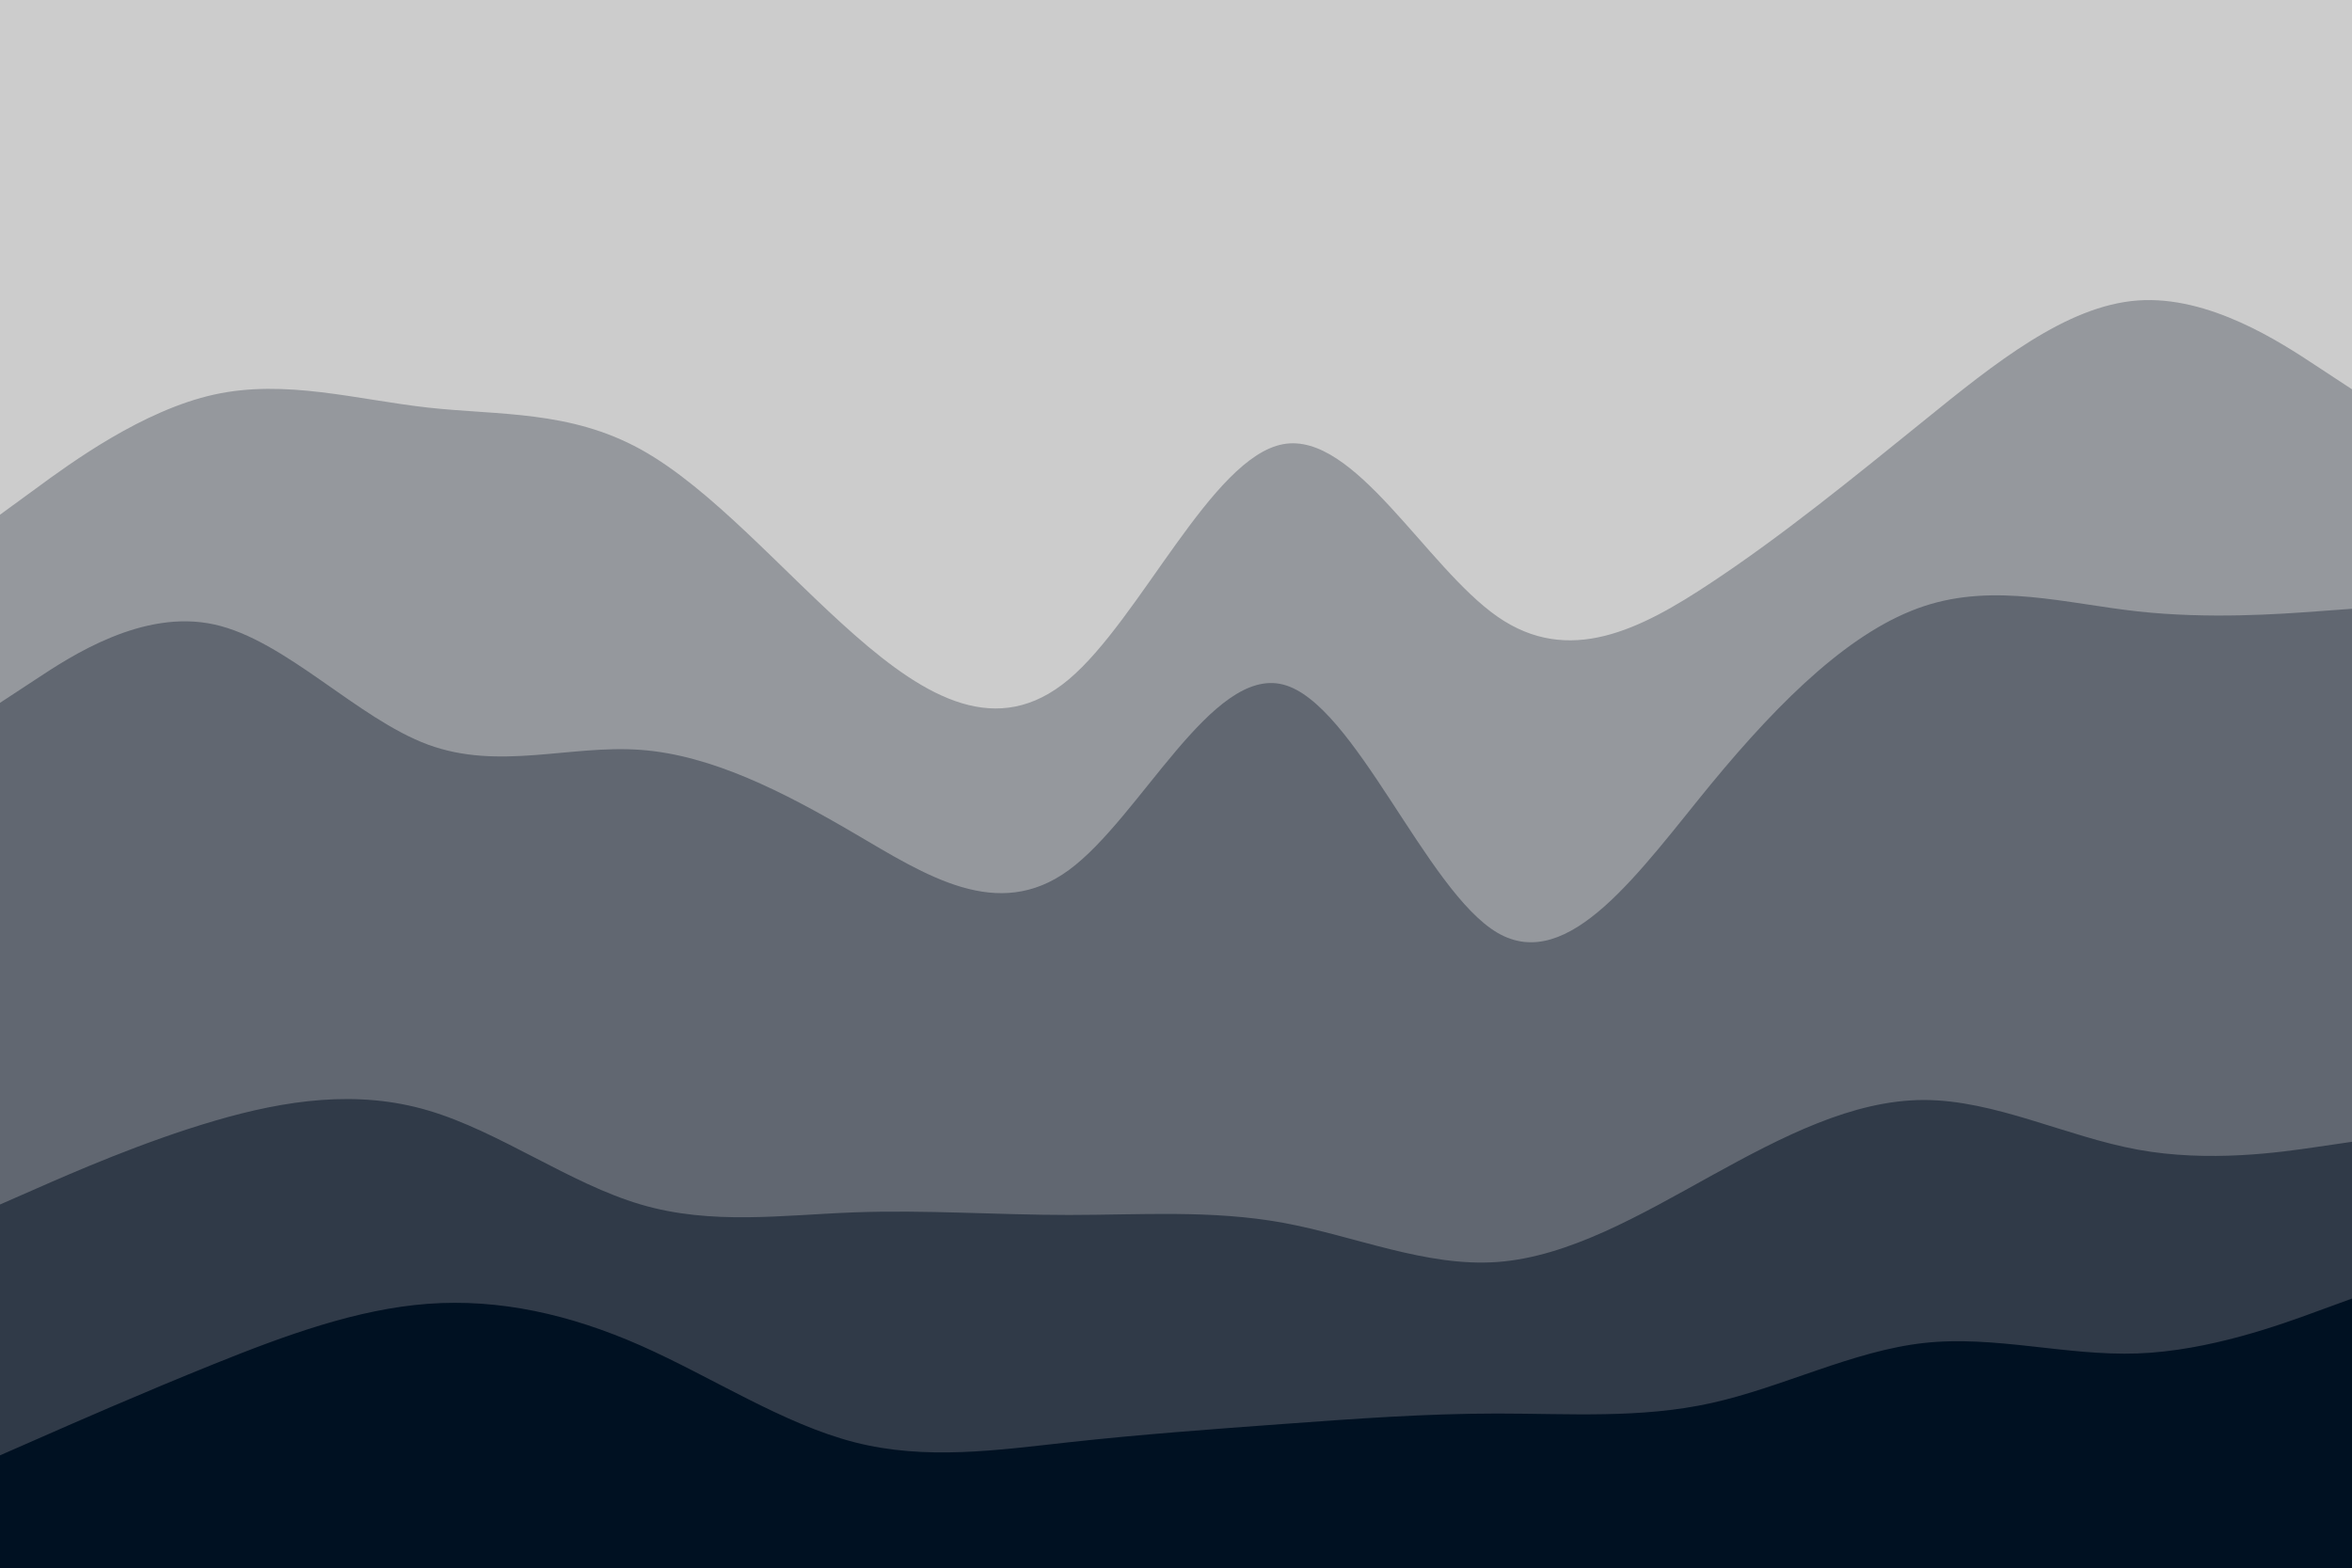
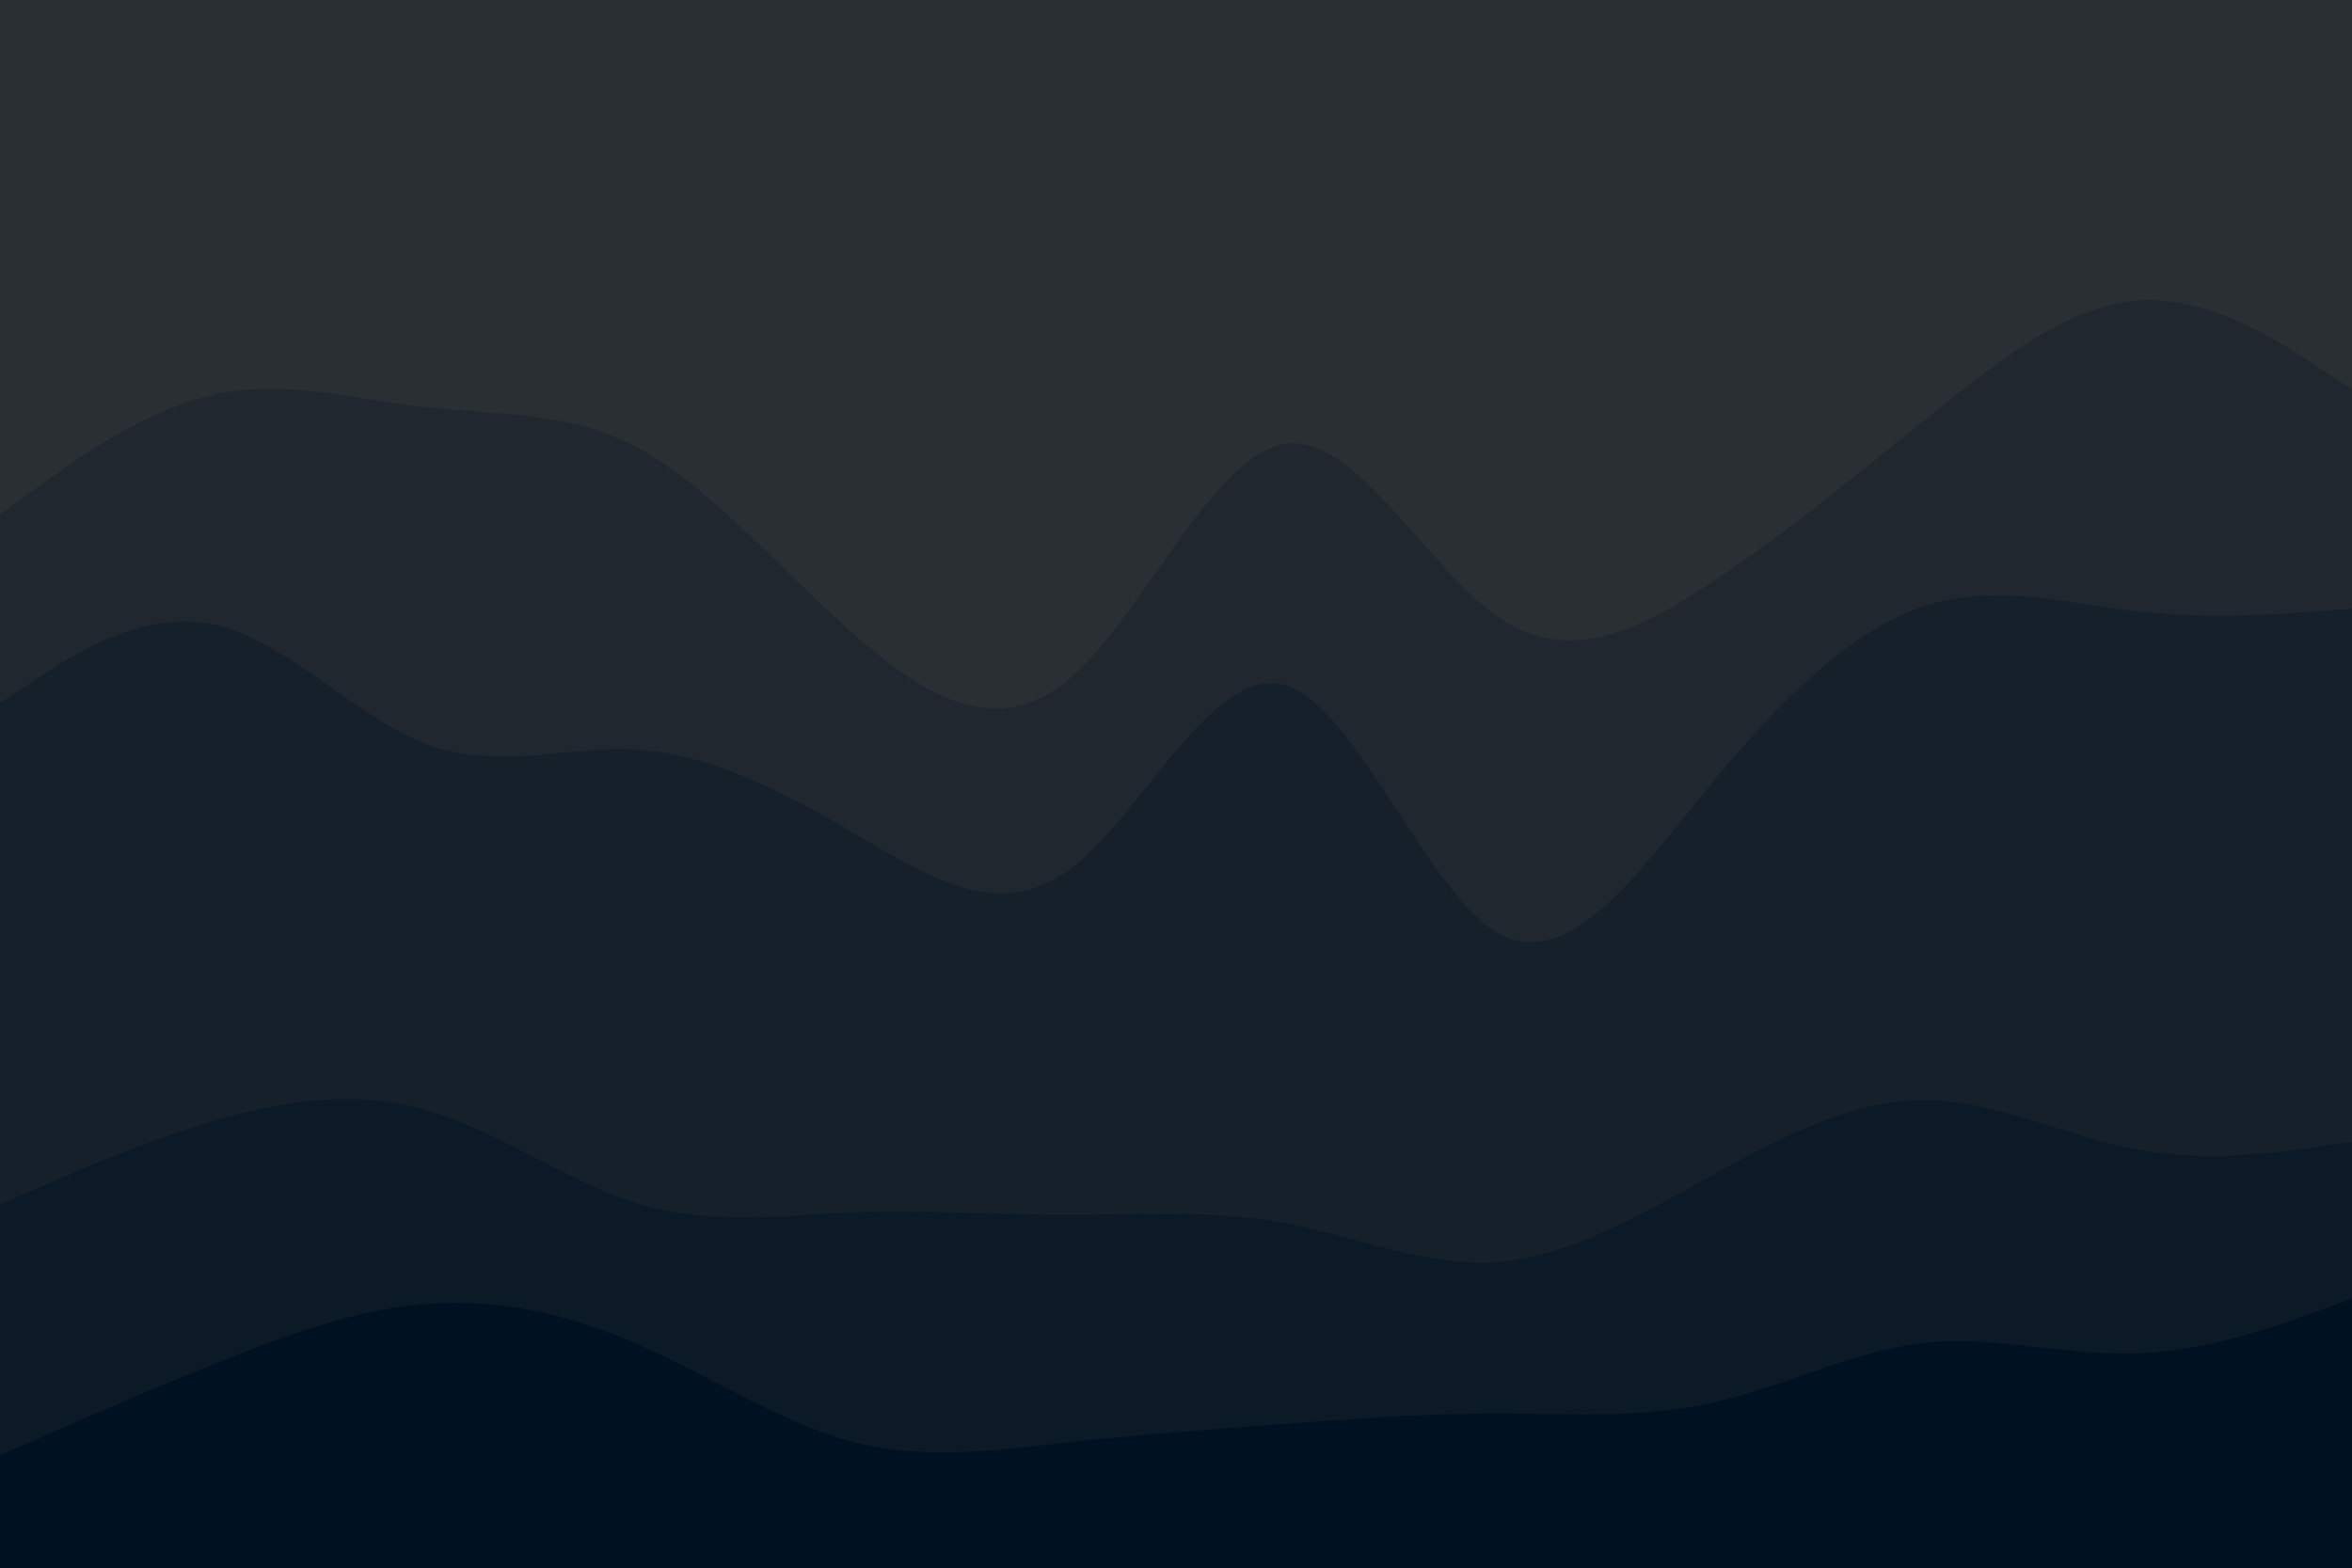
<svg xmlns="http://www.w3.org/2000/svg" id="visual" viewBox="0 0 900 600" width="900" height="600" version="1.1">
-   <path d="M0 199L13.7 189C27.3 179 54.7 159 82 153C109.3 147 136.7 155 163.8 158C191 161 218 159 245.2 174C272.3 189 299.7 221 327 245C354.3 269 381.7 285 409 262C436.3 239 463.7 177 491 172C518.3 167 545.7 219 573 238C600.3 257 627.7 243 654.8 225C682 207 709 185 736.2 163C763.3 141 790.7 119 818 117C845.3 115 872.7 133 886.3 142L900 151L900 0L886.3 0C872.7 0 845.3 0 818 0C790.7 0 763.3 0 736.2 0C709 0 682 0 654.8 0C627.7 0 600.3 0 573 0C545.7 0 518.3 0 491 0C463.7 0 436.3 0 409 0C381.7 0 354.3 0 327 0C299.7 0 272.3 0 245.2 0C218 0 191 0 163.8 0C136.7 0 109.3 0 82 0C54.7 0 27.3 0 13.7 0L0 0Z" fill="#cccccc" />
-   <path d="M0 271L13.7 262C27.3 253 54.7 235 82 241C109.3 247 136.7 277 163.8 287C191 297 218 287 245.2 289C272.3 291 299.7 305 327 321C354.3 337 381.7 355 409 335C436.3 315 463.7 257 491 264C518.3 271 545.7 343 573 359C600.3 375 627.7 335 654.8 302C682 269 709 243 736.2 234C763.3 225 790.7 233 818 236C845.3 239 872.7 237 886.3 236L900 235L900 149L886.3 140C872.7 131 845.3 113 818 115C790.7 117 763.3 139 736.2 161C709 183 682 205 654.8 223C627.7 241 600.3 255 573 236C545.7 217 518.3 165 491 170C463.7 175 436.3 237 409 260C381.7 283 354.3 267 327 243C299.7 219 272.3 187 245.2 172C218 157 191 159 163.8 156C136.7 153 109.3 145 82 151C54.7 157 27.3 177 13.7 187L0 197Z" fill="#95989d" />
-   <path d="M0 463L13.7 457C27.3 451 54.7 439 82 431C109.3 423 136.7 419 163.8 427C191 435 218 455 245.2 463C272.3 471 299.7 467 327 466C354.3 465 381.7 467 409 467C436.3 467 463.7 465 491 470C518.3 475 545.7 487 573 485C600.3 483 627.7 467 654.8 452C682 437 709 423 736.2 423C763.3 423 790.7 437 818 442C845.3 447 872.7 443 886.3 441L900 439L900 233L886.3 234C872.7 235 845.3 237 818 234C790.7 231 763.3 223 736.2 232C709 241 682 267 654.8 300C627.7 333 600.3 373 573 357C545.7 341 518.3 269 491 262C463.7 255 436.3 313 409 333C381.7 353 354.3 335 327 319C299.7 303 272.3 289 245.2 287C218 285 191 295 163.8 285C136.7 275 109.3 245 82 239C54.7 233 27.3 251 13.7 260L0 269Z" fill="#616771" />
-   <path d="M0 559L13.7 553C27.3 547 54.7 535 82 524C109.3 513 136.7 503 163.8 501C191 499 218 505 245.2 517C272.3 529 299.7 547 327 554C354.3 561 381.7 557 409 554C436.3 551 463.7 549 491 547C518.3 545 545.7 543 573 543C600.3 543 627.7 545 654.8 539C682 533 709 519 736.2 516C763.3 513 790.7 521 818 520C845.3 519 872.7 509 886.3 504L900 499L900 437L886.3 439C872.7 441 845.3 445 818 440C790.7 435 763.3 421 736.2 421C709 421 682 435 654.8 450C627.7 465 600.3 481 573 483C545.7 485 518.3 473 491 468C463.7 463 436.3 465 409 465C381.7 465 354.3 463 327 464C299.7 465 272.3 469 245.2 461C218 453 191 433 163.8 425C136.7 417 109.3 421 82 429C54.7 437 27.3 449 13.7 455L0 461Z" fill="#303a48" />
+   <path d="M0 199L13.7 189C27.3 179 54.7 159 82 153C109.3 147 136.7 155 163.8 158C191 161 218 159 245.2 174C272.3 189 299.7 221 327 245C354.3 269 381.7 285 409 262C436.3 239 463.7 177 491 172C518.3 167 545.7 219 573 238C600.3 257 627.7 243 654.8 225C682 207 709 185 736.2 163C763.3 141 790.7 119 818 117C845.3 115 872.7 133 886.3 142L900 151L900 0L886.3 0C872.7 0 845.3 0 818 0C790.7 0 763.3 0 736.2 0C709 0 682 0 654.8 0C627.7 0 600.3 0 573 0C545.7 0 518.3 0 491 0C463.7 0 436.3 0 409 0C381.7 0 354.3 0 327 0C299.7 0 272.3 0 245.2 0C218 0 191 0 163.8 0C136.7 0 109.3 0 82 0C54.7 0 27.3 0 13.7 0L0 0Z" fill="#2a2f33" />
+   <path d="M0 271L13.7 262C27.3 253 54.7 235 82 241C109.3 247 136.7 277 163.8 287C191 297 218 287 245.2 289C272.3 291 299.7 305 327 321C354.3 337 381.7 355 409 335C436.3 315 463.7 257 491 264C518.3 271 545.7 343 573 359C600.3 375 627.7 335 654.8 302C682 269 709 243 736.2 234C763.3 225 790.7 233 818 236C845.3 239 872.7 237 886.3 236L900 235L900 149L886.3 140C872.7 131 845.3 113 818 115C790.7 117 763.3 139 736.2 161C709 183 682 205 654.8 223C627.7 241 600.3 255 573 236C545.7 217 518.3 165 491 170C463.7 175 436.3 237 409 260C381.7 283 354.3 267 327 243C299.7 219 272.3 187 245.2 172C218 157 191 159 163.8 156C136.7 153 109.3 145 82 151C54.7 157 27.3 177 13.7 187L0 197Z" fill="#20272e" />
+   <path d="M0 463L13.7 457C27.3 451 54.7 439 82 431C109.3 423 136.7 419 163.8 427C191 435 218 455 245.2 463C272.3 471 299.7 467 327 466C354.3 465 381.7 467 409 467C436.3 467 463.7 465 491 470C518.3 475 545.7 487 573 485C600.3 483 627.7 467 654.8 452C682 437 709 423 736.2 423C763.3 423 790.7 437 818 442C845.3 447 872.7 443 886.3 441L900 439L900 233L886.3 234C872.7 235 845.3 237 818 234C790.7 231 763.3 223 736.2 232C709 241 682 267 654.8 300C627.7 333 600.3 373 573 357C545.7 341 518.3 269 491 262C463.7 255 436.3 313 409 333C381.7 353 354.3 335 327 319C299.7 303 272.3 289 245.2 287C218 285 191 295 163.8 285C136.7 275 109.3 245 82 239C54.7 233 27.3 251 13.7 260L0 269Z" fill="#16202a" />
+   <path d="M0 559L13.7 553C27.3 547 54.7 535 82 524C109.3 513 136.7 503 163.8 501C191 499 218 505 245.2 517C272.3 529 299.7 547 327 554C354.3 561 381.7 557 409 554C436.3 551 463.7 549 491 547C518.3 545 545.7 543 573 543C600.3 543 627.7 545 654.8 539C682 533 709 519 736.2 516C763.3 513 790.7 521 818 520C845.3 519 872.7 509 886.3 504L900 499L900 437L886.3 439C872.7 441 845.3 445 818 440C790.7 435 763.3 421 736.2 421C709 421 682 435 654.8 450C627.7 465 600.3 481 573 483C545.7 485 518.3 473 491 468C463.7 463 436.3 465 409 465C381.7 465 354.3 463 327 464C299.7 465 272.3 469 245.2 461C218 453 191 433 163.8 425C136.7 417 109.3 421 82 429C54.7 437 27.3 449 13.7 455L0 461Z" fill="#0c1926" />
  <path d="M0 601L13.7 601C27.3 601 54.7 601 82 601C109.3 601 136.7 601 163.8 601C191 601 218 601 245.2 601C272.3 601 299.7 601 327 601C354.3 601 381.7 601 409 601C436.3 601 463.7 601 491 601C518.3 601 545.7 601 573 601C600.3 601 627.7 601 654.8 601C682 601 709 601 736.2 601C763.3 601 790.7 601 818 601C845.3 601 872.7 601 886.3 601L900 601L900 497L886.3 502C872.7 507 845.3 517 818 518C790.7 519 763.3 511 736.2 514C709 517 682 531 654.8 537C627.7 543 600.3 541 573 541C545.7 541 518.3 543 491 545C463.7 547 436.3 549 409 552C381.7 555 354.3 559 327 552C299.7 545 272.3 527 245.2 515C218 503 191 497 163.8 499C136.7 501 109.3 511 82 522C54.7 533 27.3 545 13.7 551L0 557Z" fill="#001122" />
</svg>
